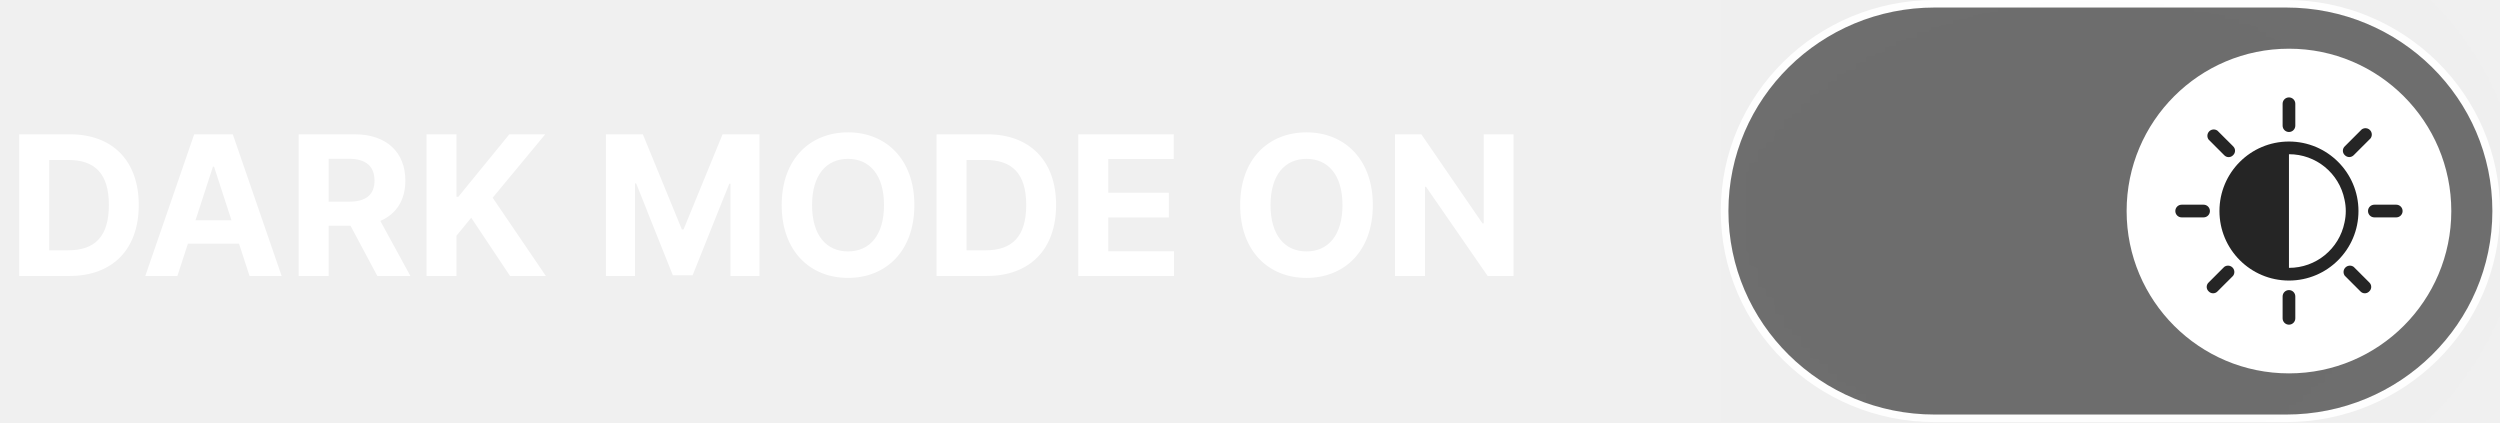
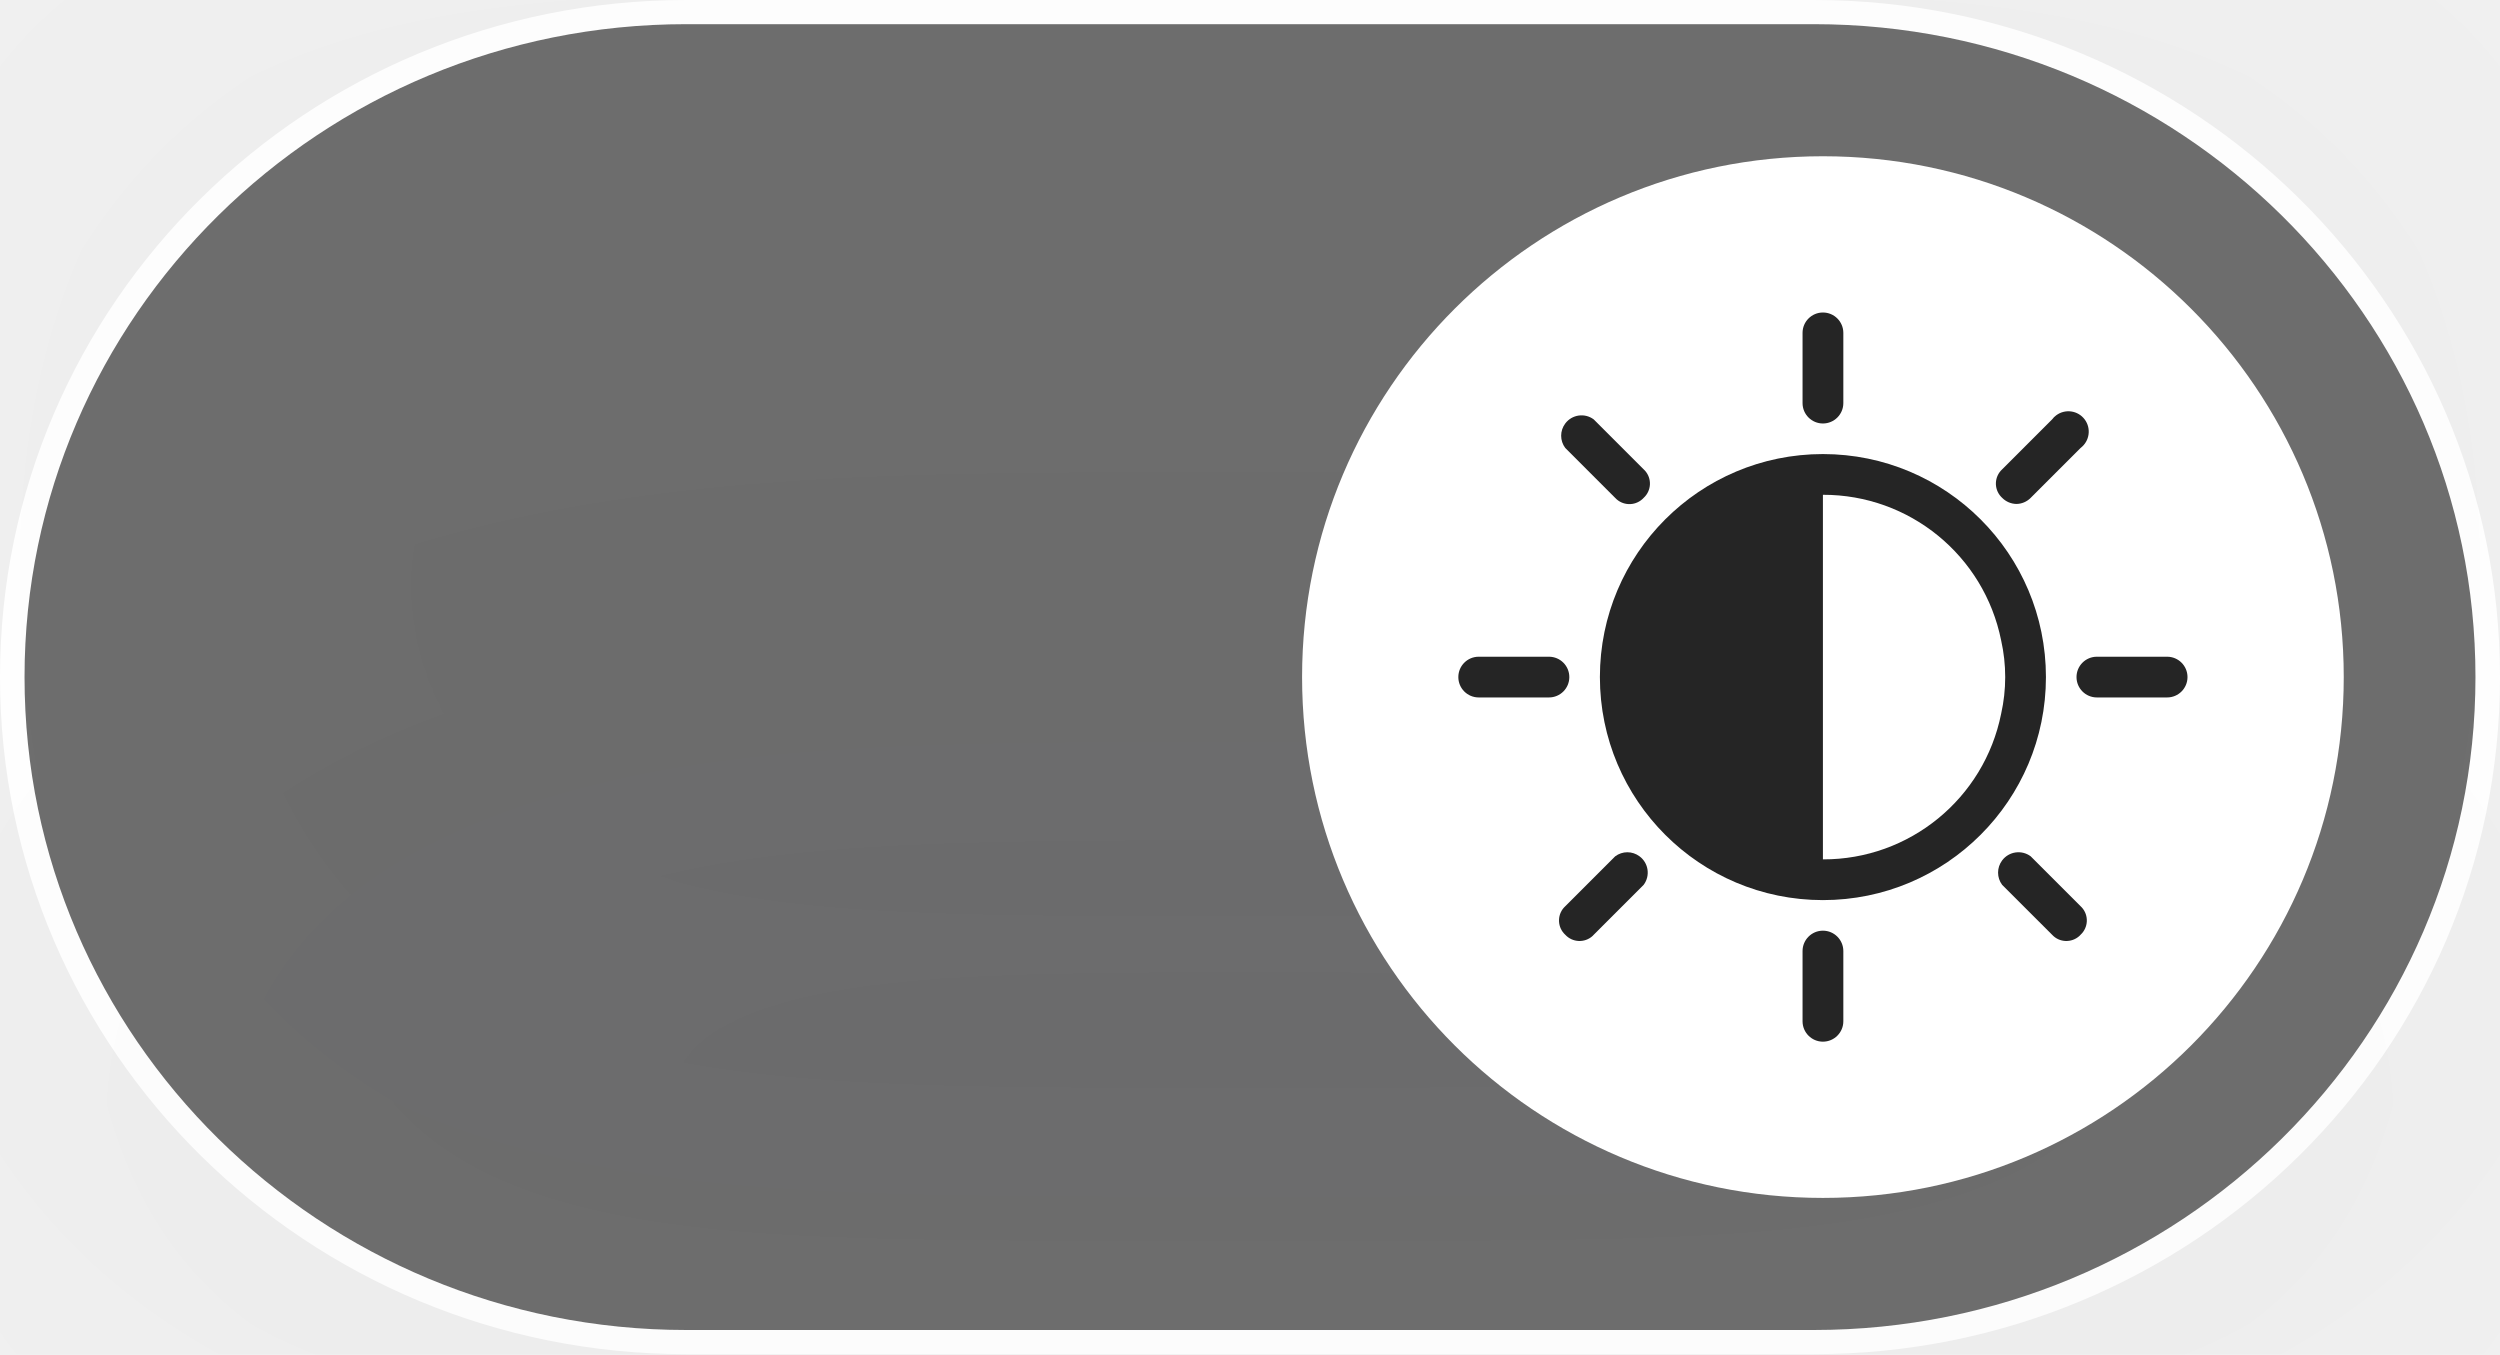
- <svg xmlns="http://www.w3.org/2000/svg" width="154" height="26" viewBox="0 0 154 26" fill="none">
-   <path d="M4.278 17C6.937 17 8.548 15.355 8.548 12.628C8.548 9.909 6.937 8.273 4.304 8.273H1.184V17H4.278ZM3.029 15.419V9.854H4.206C5.842 9.854 6.707 10.689 6.707 12.628C6.707 14.575 5.842 15.419 4.201 15.419H3.029ZM10.927 17L11.575 15.01H14.724L15.371 17H17.349L14.34 8.273H11.962L8.95 17H10.927ZM12.043 13.57L13.117 10.267H13.185L14.259 13.57H12.043ZM18.399 17H20.244V13.906H21.591L23.244 17H25.281L23.428 13.608C24.421 13.182 24.97 12.317 24.97 11.124C24.97 9.389 23.824 8.273 21.842 8.273H18.399V17ZM20.244 12.423V9.781H21.489C22.554 9.781 23.07 10.254 23.07 11.124C23.07 11.989 22.554 12.423 21.497 12.423H20.244ZM26.274 17H28.119V14.52L29.027 13.412L31.418 17H33.625L30.348 12.18L33.587 8.273H31.375L28.234 12.121H28.119V8.273H26.274V17ZM37.325 8.273V17H39.115V11.298H39.187L41.446 16.957H42.664L44.923 11.32H44.995V17H46.785V8.273H44.51L42.106 14.136H42.004L39.6 8.273H37.325ZM56.325 12.636C56.325 9.781 54.553 8.153 52.239 8.153C49.912 8.153 48.152 9.781 48.152 12.636C48.152 15.479 49.912 17.119 52.239 17.119C54.553 17.119 56.325 15.492 56.325 12.636ZM54.455 12.636C54.455 14.486 53.577 15.487 52.239 15.487C50.896 15.487 50.023 14.486 50.023 12.636C50.023 10.787 50.896 9.786 52.239 9.786C53.577 9.786 54.455 10.787 54.455 12.636ZM60.786 17C63.445 17 65.056 15.355 65.056 12.628C65.056 9.909 63.445 8.273 60.811 8.273H57.692V17H60.786ZM59.537 15.419V9.854H60.713C62.35 9.854 63.215 10.689 63.215 12.628C63.215 14.575 62.35 15.419 60.709 15.419H59.537ZM66.423 17H72.32V15.479H68.268V13.395H72.001V11.874H68.268V9.794H72.303V8.273H66.423V17ZM84.567 12.636C84.567 9.781 82.795 8.153 80.481 8.153C78.154 8.153 76.394 9.781 76.394 12.636C76.394 15.479 78.154 17.119 80.481 17.119C82.795 17.119 84.567 15.492 84.567 12.636ZM82.697 12.636C82.697 14.486 81.819 15.487 80.481 15.487C79.138 15.487 78.265 14.486 78.265 12.636C78.265 10.787 79.138 9.786 80.481 9.786C81.819 9.786 82.697 10.787 82.697 12.636ZM93.234 8.273H91.397V13.761H91.321L87.554 8.273H85.934V17H87.779V11.507H87.843L91.64 17H93.234V8.273Z" fill="white" />
+ <svg xmlns="http://www.w3.org/2000/svg" width="48" height="26" viewBox="0 0 48 26" fill="none">
  <g clip-path="url(#clip0)">
-     <path d="M119.176 0.5H140.824C147.831 0.5 153.5 6.103 153.5 13C153.5 19.897 147.831 25.5 140.824 25.5H119.176C112.169 25.5 106.5 19.897 106.5 13C106.5 6.103 112.169 0.5 119.176 0.5Z" fill="white" stroke="white" />
+     <path d="M13.177 0.5H34.824C41.831 0.5 47.5 6.103 47.5 13C47.5 19.897 41.831 25.5 34.824 25.5H13.177C6.169 25.5 0.5 19.897 0.5 13C0.5 6.103 6.169 0.5 13.177 0.5Z" fill="white" stroke="white" />
    <g filter="url(#filter0_dd)">
-       <path d="M140.824 0.464H119.177C112.159 0.464 106.471 6.077 106.471 13C106.471 19.923 112.159 25.536 119.177 25.536H140.824C147.841 25.536 153.53 19.923 153.53 13C153.53 6.077 147.841 0.464 140.824 0.464Z" fill="#363636" fill-opacity="0.72" />
+       <path d="M34.824 0.464H13.177C6.159 0.464 0.471 6.077 0.471 13C0.471 19.923 6.159 25.536 13.177 25.536H34.824C41.841 25.536 47.529 19.923 47.529 13C47.529 6.077 41.841 0.464 34.824 0.464Z" fill="#363636" fill-opacity="0.72" />
    </g>
-     <path d="M141 23C146.523 23 151 18.523 151 13C151 7.477 146.523 3 141 3C135.477 3 131 7.477 131 13C131 18.523 135.477 23 141 23Z" fill="white" />
+     <path d="M35 23C40.523 23 45 18.523 45 13C45 7.477 40.523 3 35 3C29.477 3 25 7.477 25 13C25 18.523 29.477 23 35 23Z" fill="white" />
    <g clip-path="url(#clip1)">
-       <path d="M141 8.718C138.635 8.718 136.718 10.635 136.718 13C136.718 15.365 138.635 17.282 141 17.282C143.365 17.282 145.282 15.365 145.282 13C145.282 10.635 143.365 8.718 141 8.718ZM141 16.5V9.5C142.662 9.496 144.095 10.667 144.422 12.296C144.526 12.76 144.526 13.24 144.422 13.704C144.095 15.333 142.662 16.505 141 16.5Z" fill="#252525" />
-       <path d="M144.442 9.559C144.514 9.632 144.612 9.674 144.715 9.676C144.819 9.675 144.917 9.632 144.989 9.559L145.947 8.601C146.12 8.471 146.155 8.226 146.025 8.053C145.896 7.88 145.651 7.845 145.478 7.975C145.448 7.997 145.422 8.023 145.4 8.053L144.442 9.011C144.29 9.15 144.28 9.385 144.419 9.536C144.426 9.544 144.434 9.551 144.442 9.559Z" fill="#252525" />
-       <path d="M137.48 16.442C137.341 16.337 137.15 16.337 137.011 16.442L136.053 17.4C135.902 17.538 135.892 17.773 136.03 17.924C136.038 17.932 136.045 17.94 136.053 17.947C136.192 18.098 136.427 18.108 136.578 17.97C136.586 17.962 136.593 17.955 136.6 17.947L137.559 16.989C137.688 16.816 137.653 16.571 137.48 16.442Z" fill="#252525" />
-       <path d="M145.947 17.399L144.989 16.441C144.816 16.312 144.571 16.347 144.441 16.52C144.337 16.659 144.337 16.85 144.441 16.989L145.4 17.947C145.538 18.098 145.773 18.108 145.924 17.97C145.932 17.962 145.94 17.955 145.947 17.947C146.098 17.808 146.108 17.573 145.97 17.422C145.962 17.414 145.955 17.407 145.947 17.399Z" fill="#252525" />
-       <path d="M137.011 9.559C137.15 9.71 137.385 9.72 137.536 9.581C137.544 9.574 137.551 9.566 137.558 9.559C137.71 9.42 137.72 9.185 137.581 9.034C137.574 9.026 137.566 9.018 137.558 9.011L136.6 8.053C136.428 7.923 136.182 7.959 136.053 8.131C135.949 8.27 135.949 8.462 136.053 8.601L137.011 9.559Z" fill="#252525" />
-       <path d="M141 8.131C141.216 8.131 141.391 7.956 141.391 7.74V6.391C141.391 6.175 141.216 6 141 6C140.784 6 140.609 6.175 140.609 6.391V7.74C140.609 7.956 140.784 8.131 141 8.131Z" fill="#252525" />
-       <path d="M141 17.869C140.784 17.869 140.609 18.044 140.609 18.26V19.609C140.609 19.825 140.784 20 141 20C141.216 20 141.391 19.825 141.391 19.609V18.26C141.391 18.044 141.216 17.869 141 17.869Z" fill="#252525" />
-       <path d="M147.609 12.609H146.26C146.044 12.609 145.869 12.784 145.869 13C145.869 13.216 146.044 13.391 146.26 13.391H147.609C147.825 13.391 148 13.216 148 13C148 12.784 147.825 12.609 147.609 12.609Z" fill="#252525" />
-       <path d="M136.131 13C136.131 12.784 135.956 12.609 135.74 12.609H134.391C134.175 12.609 134 12.784 134 13C134 13.216 134.175 13.391 134.391 13.391H135.74C135.956 13.391 136.131 13.216 136.131 13Z" fill="#252525" />
+       <path d="M35 8.718C32.635 8.718 30.718 10.635 30.718 13C30.718 15.365 32.635 17.282 35 17.282C37.365 17.282 39.282 15.365 39.282 13C39.282 10.635 37.365 8.718 35 8.718ZM35 16.5V9.5C36.662 9.496 38.095 10.667 38.422 12.296C38.526 12.76 38.526 13.24 38.422 13.704C38.095 15.333 36.662 16.505 35 16.5Z" fill="#252525" />
+       <path d="M38.442 9.559C38.514 9.632 38.612 9.674 38.715 9.676C38.819 9.675 38.917 9.632 38.989 9.559L39.947 8.601C40.12 8.471 40.155 8.226 40.026 8.053C39.896 7.88 39.651 7.845 39.478 7.975C39.448 7.997 39.422 8.023 39.4 8.053L38.442 9.011C38.29 9.15 38.28 9.385 38.419 9.536C38.426 9.544 38.434 9.551 38.442 9.559Z" fill="#252525" />
+       <path d="M31.48 16.442C31.341 16.337 31.15 16.337 31.011 16.442L30.053 17.4C29.902 17.538 29.892 17.773 30.03 17.924C30.038 17.932 30.045 17.94 30.053 17.947C30.192 18.098 30.427 18.108 30.578 17.97C30.586 17.962 30.593 17.955 30.6 17.947L31.558 16.989C31.688 16.816 31.653 16.571 31.48 16.442Z" fill="#252525" />
+       <path d="M39.947 17.399L38.989 16.441C38.816 16.312 38.571 16.347 38.441 16.52C38.337 16.659 38.337 16.85 38.441 16.989L39.4 17.947C39.538 18.098 39.773 18.108 39.925 17.97C39.932 17.962 39.94 17.955 39.947 17.947C40.098 17.808 40.108 17.573 39.97 17.422C39.962 17.414 39.955 17.407 39.947 17.399Z" fill="#252525" />
+       <path d="M31.011 9.559C31.15 9.71 31.385 9.72 31.536 9.581C31.544 9.574 31.551 9.566 31.558 9.559C31.71 9.42 31.72 9.185 31.581 9.034C31.574 9.026 31.566 9.018 31.558 9.011L30.6 8.053C30.427 7.923 30.182 7.959 30.053 8.131C29.948 8.27 29.948 8.462 30.053 8.601L31.011 9.559Z" fill="#252525" />
+       <path d="M35 8.131C35.216 8.131 35.392 7.956 35.392 7.74V6.391C35.392 6.175 35.216 6 35 6C34.785 6 34.609 6.175 34.609 6.391V7.74C34.609 7.956 34.785 8.131 35 8.131Z" fill="#252525" />
+       <path d="M35 17.869C34.785 17.869 34.609 18.044 34.609 18.26V19.609C34.609 19.825 34.785 20 35 20C35.216 20 35.392 19.825 35.392 19.609V18.26C35.392 18.044 35.216 17.869 35 17.869Z" fill="#252525" />
+       <path d="M41.609 12.609H40.26C40.044 12.609 39.869 12.784 39.869 13C39.869 13.216 40.044 13.391 40.26 13.391H41.609C41.825 13.391 42 13.216 42 13C42 12.784 41.825 12.609 41.609 12.609Z" fill="#252525" />
+       <path d="M30.131 13C30.131 12.784 29.956 12.609 29.74 12.609H28.391C28.175 12.609 28 12.784 28 13C28 13.216 28.175 13.391 28.391 13.391H29.74C29.956 13.391 30.131 13.216 30.131 13Z" fill="#252525" />
    </g>
  </g>
  <defs>
-     <filter id="filter0_dd" x="48.471" y="-51.536" width="163.059" height="151.071" filterUnits="userSpaceOnUse" color-interpolation-filters="sRGB">
+     <filter id="filter0_dd" x="-57.529" y="-51.536" width="163.059" height="151.071" filterUnits="userSpaceOnUse" color-interpolation-filters="sRGB">
      <feFlood flood-opacity="0" result="BackgroundImageFix" />
      <feColorMatrix in="SourceAlpha" type="matrix" values="0 0 0 0 0 0 0 0 0 0 0 0 0 0 0 0 0 0 127 0" result="hardAlpha" />
      <feOffset dy="16" />
      <feGaussianBlur stdDeviation="29" />
      <feColorMatrix type="matrix" values="0 0 0 0 0.034 0 0 0 0 0.041 0 0 0 0 0.2 0 0 0 0.03 0" />
      <feBlend mode="normal" in2="BackgroundImageFix" result="effect1_dropShadow" />
      <feColorMatrix in="SourceAlpha" type="matrix" values="0 0 0 0 0 0 0 0 0 0 0 0 0 0 0 0 0 0 127 0" result="hardAlpha" />
      <feOffset dy="-2" />
      <feGaussianBlur stdDeviation="25" />
      <feColorMatrix type="matrix" values="0 0 0 0 0.035 0 0 0 0 0.039 0 0 0 0 0.2 0 0 0 0.02 0" />
      <feBlend mode="normal" in2="effect1_dropShadow" result="effect2_dropShadow" />
      <feBlend mode="normal" in="SourceGraphic" in2="effect2_dropShadow" result="shape" />
    </filter>
    <clipPath id="clip0">
-       <rect width="48" height="26" fill="white" transform="translate(106)" />
+       <rect width="48" height="26" fill="white" />
    </clipPath>
    <clipPath id="clip1">
-       <rect width="14" height="14" fill="white" transform="translate(134 6)" />
+       <rect width="14" height="14" fill="white" transform="translate(28 6)" />
    </clipPath>
  </defs>
</svg>
